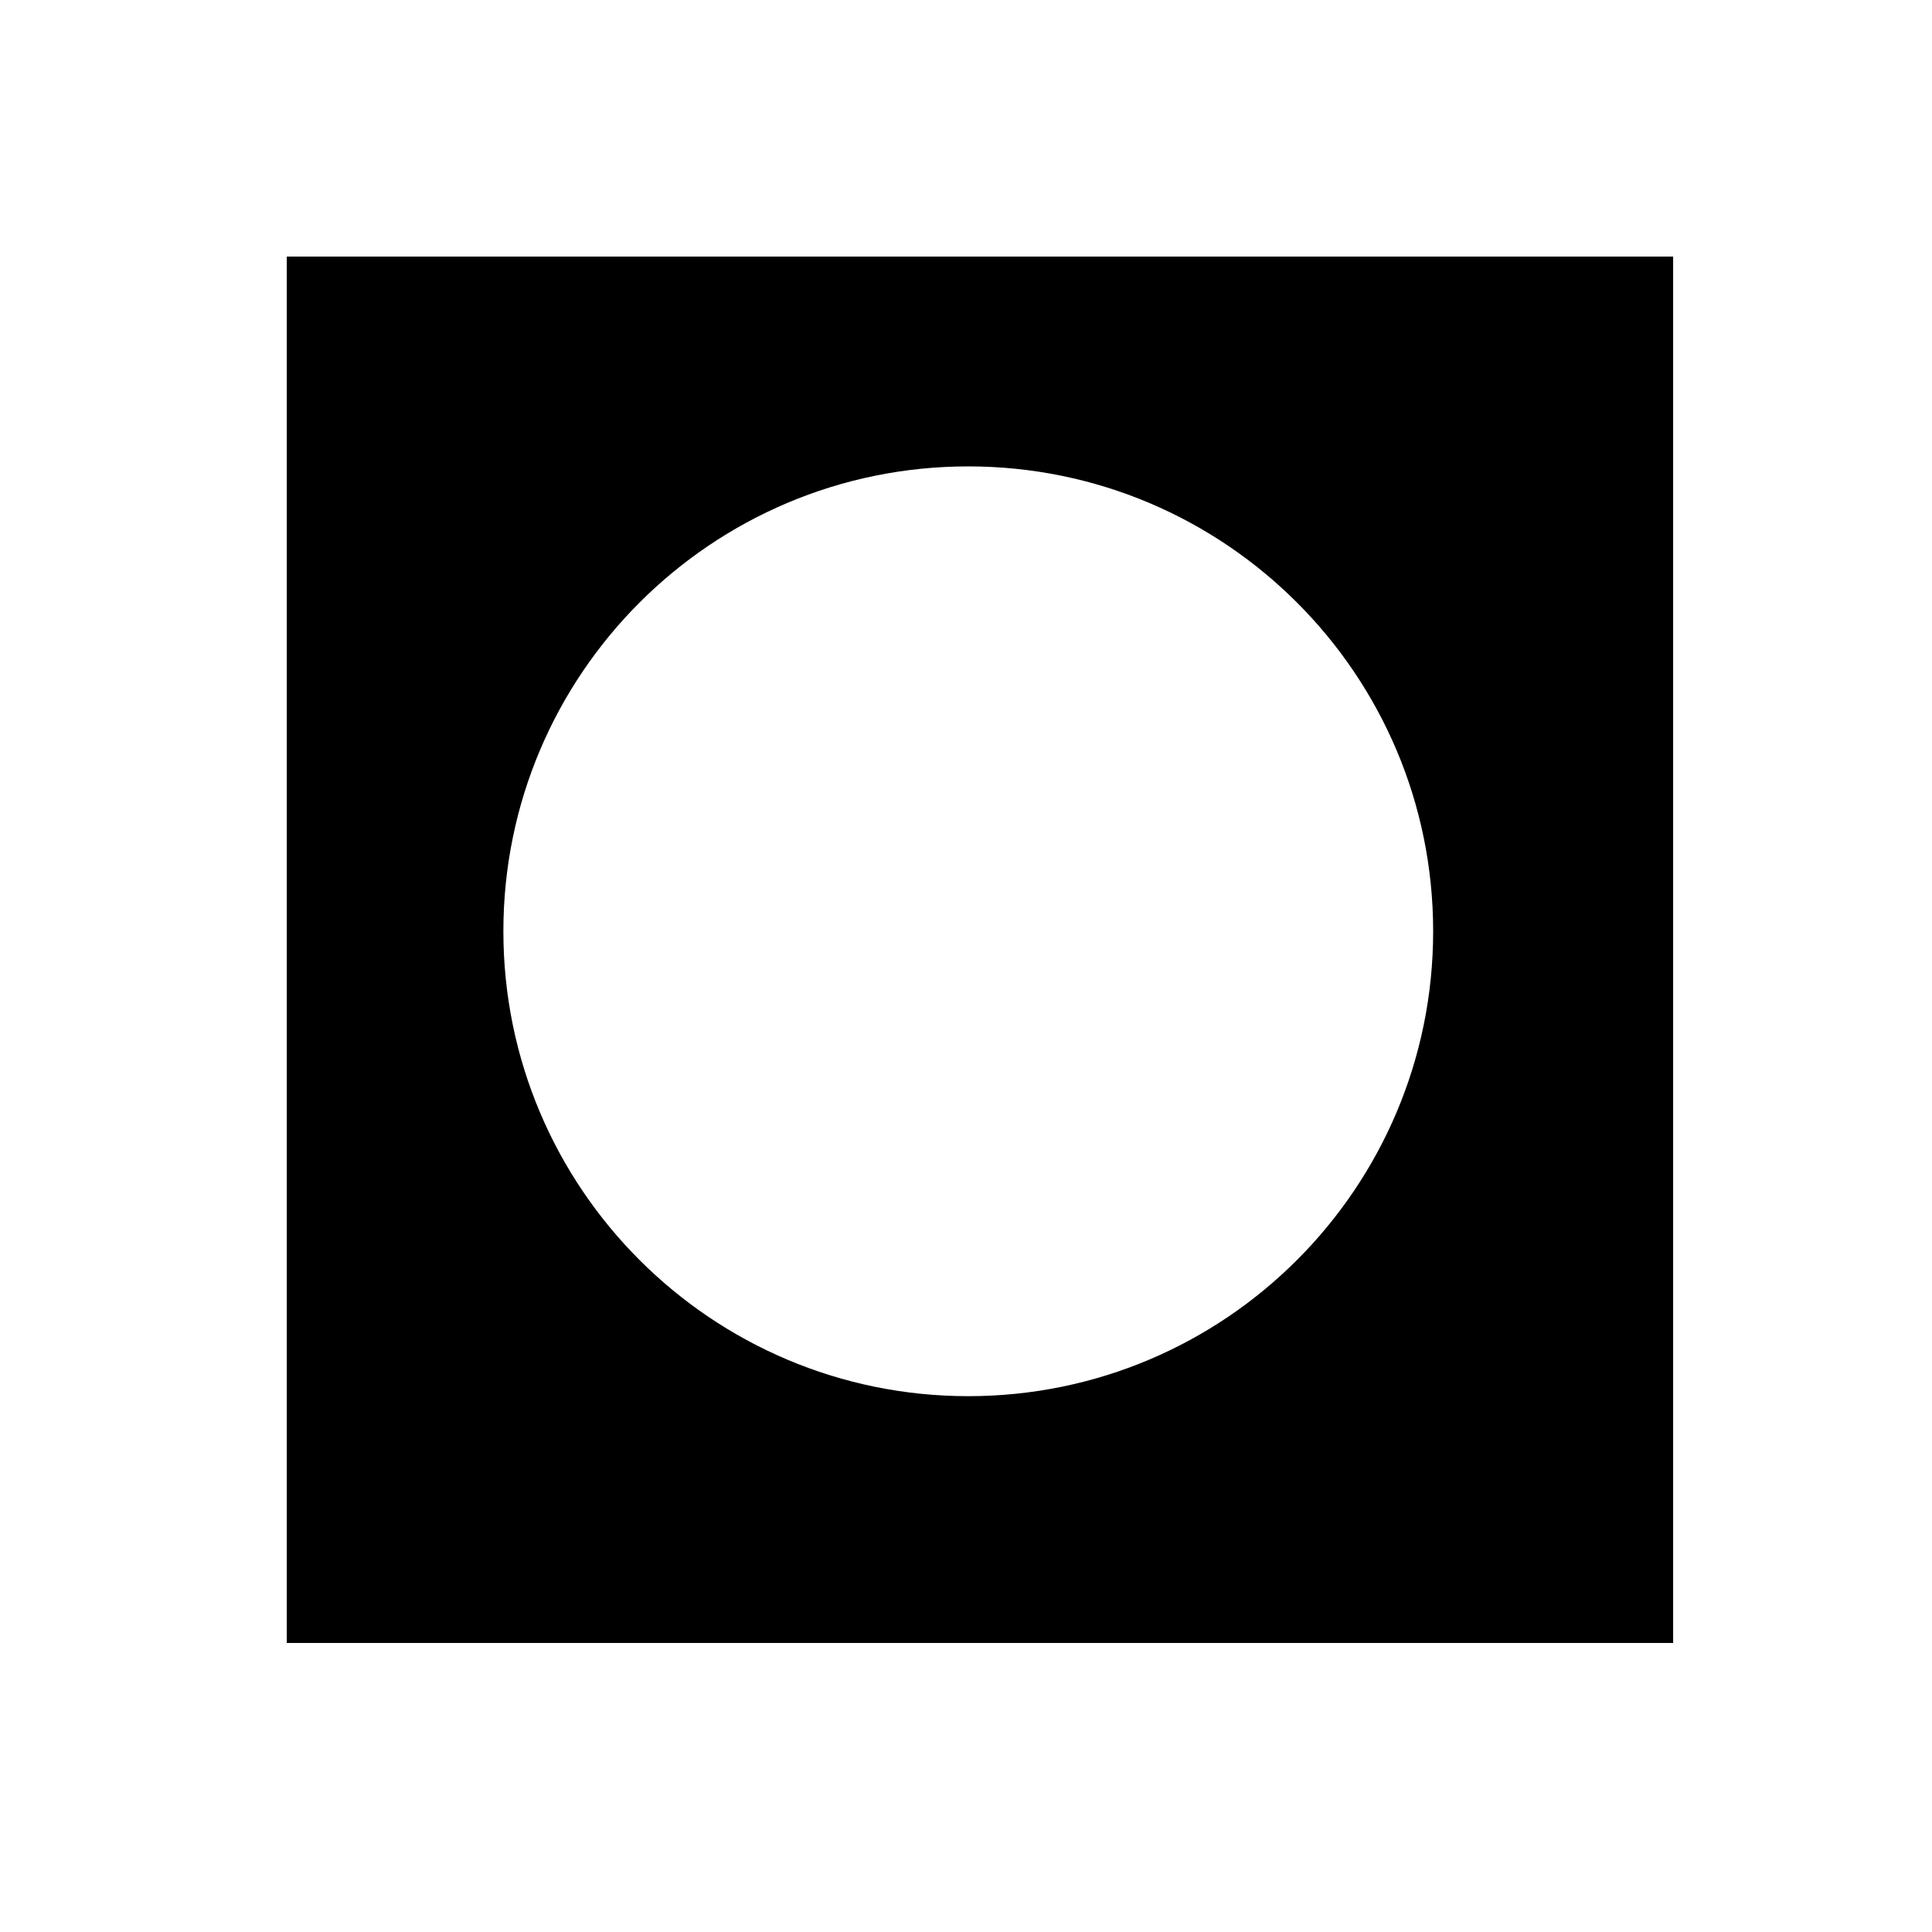
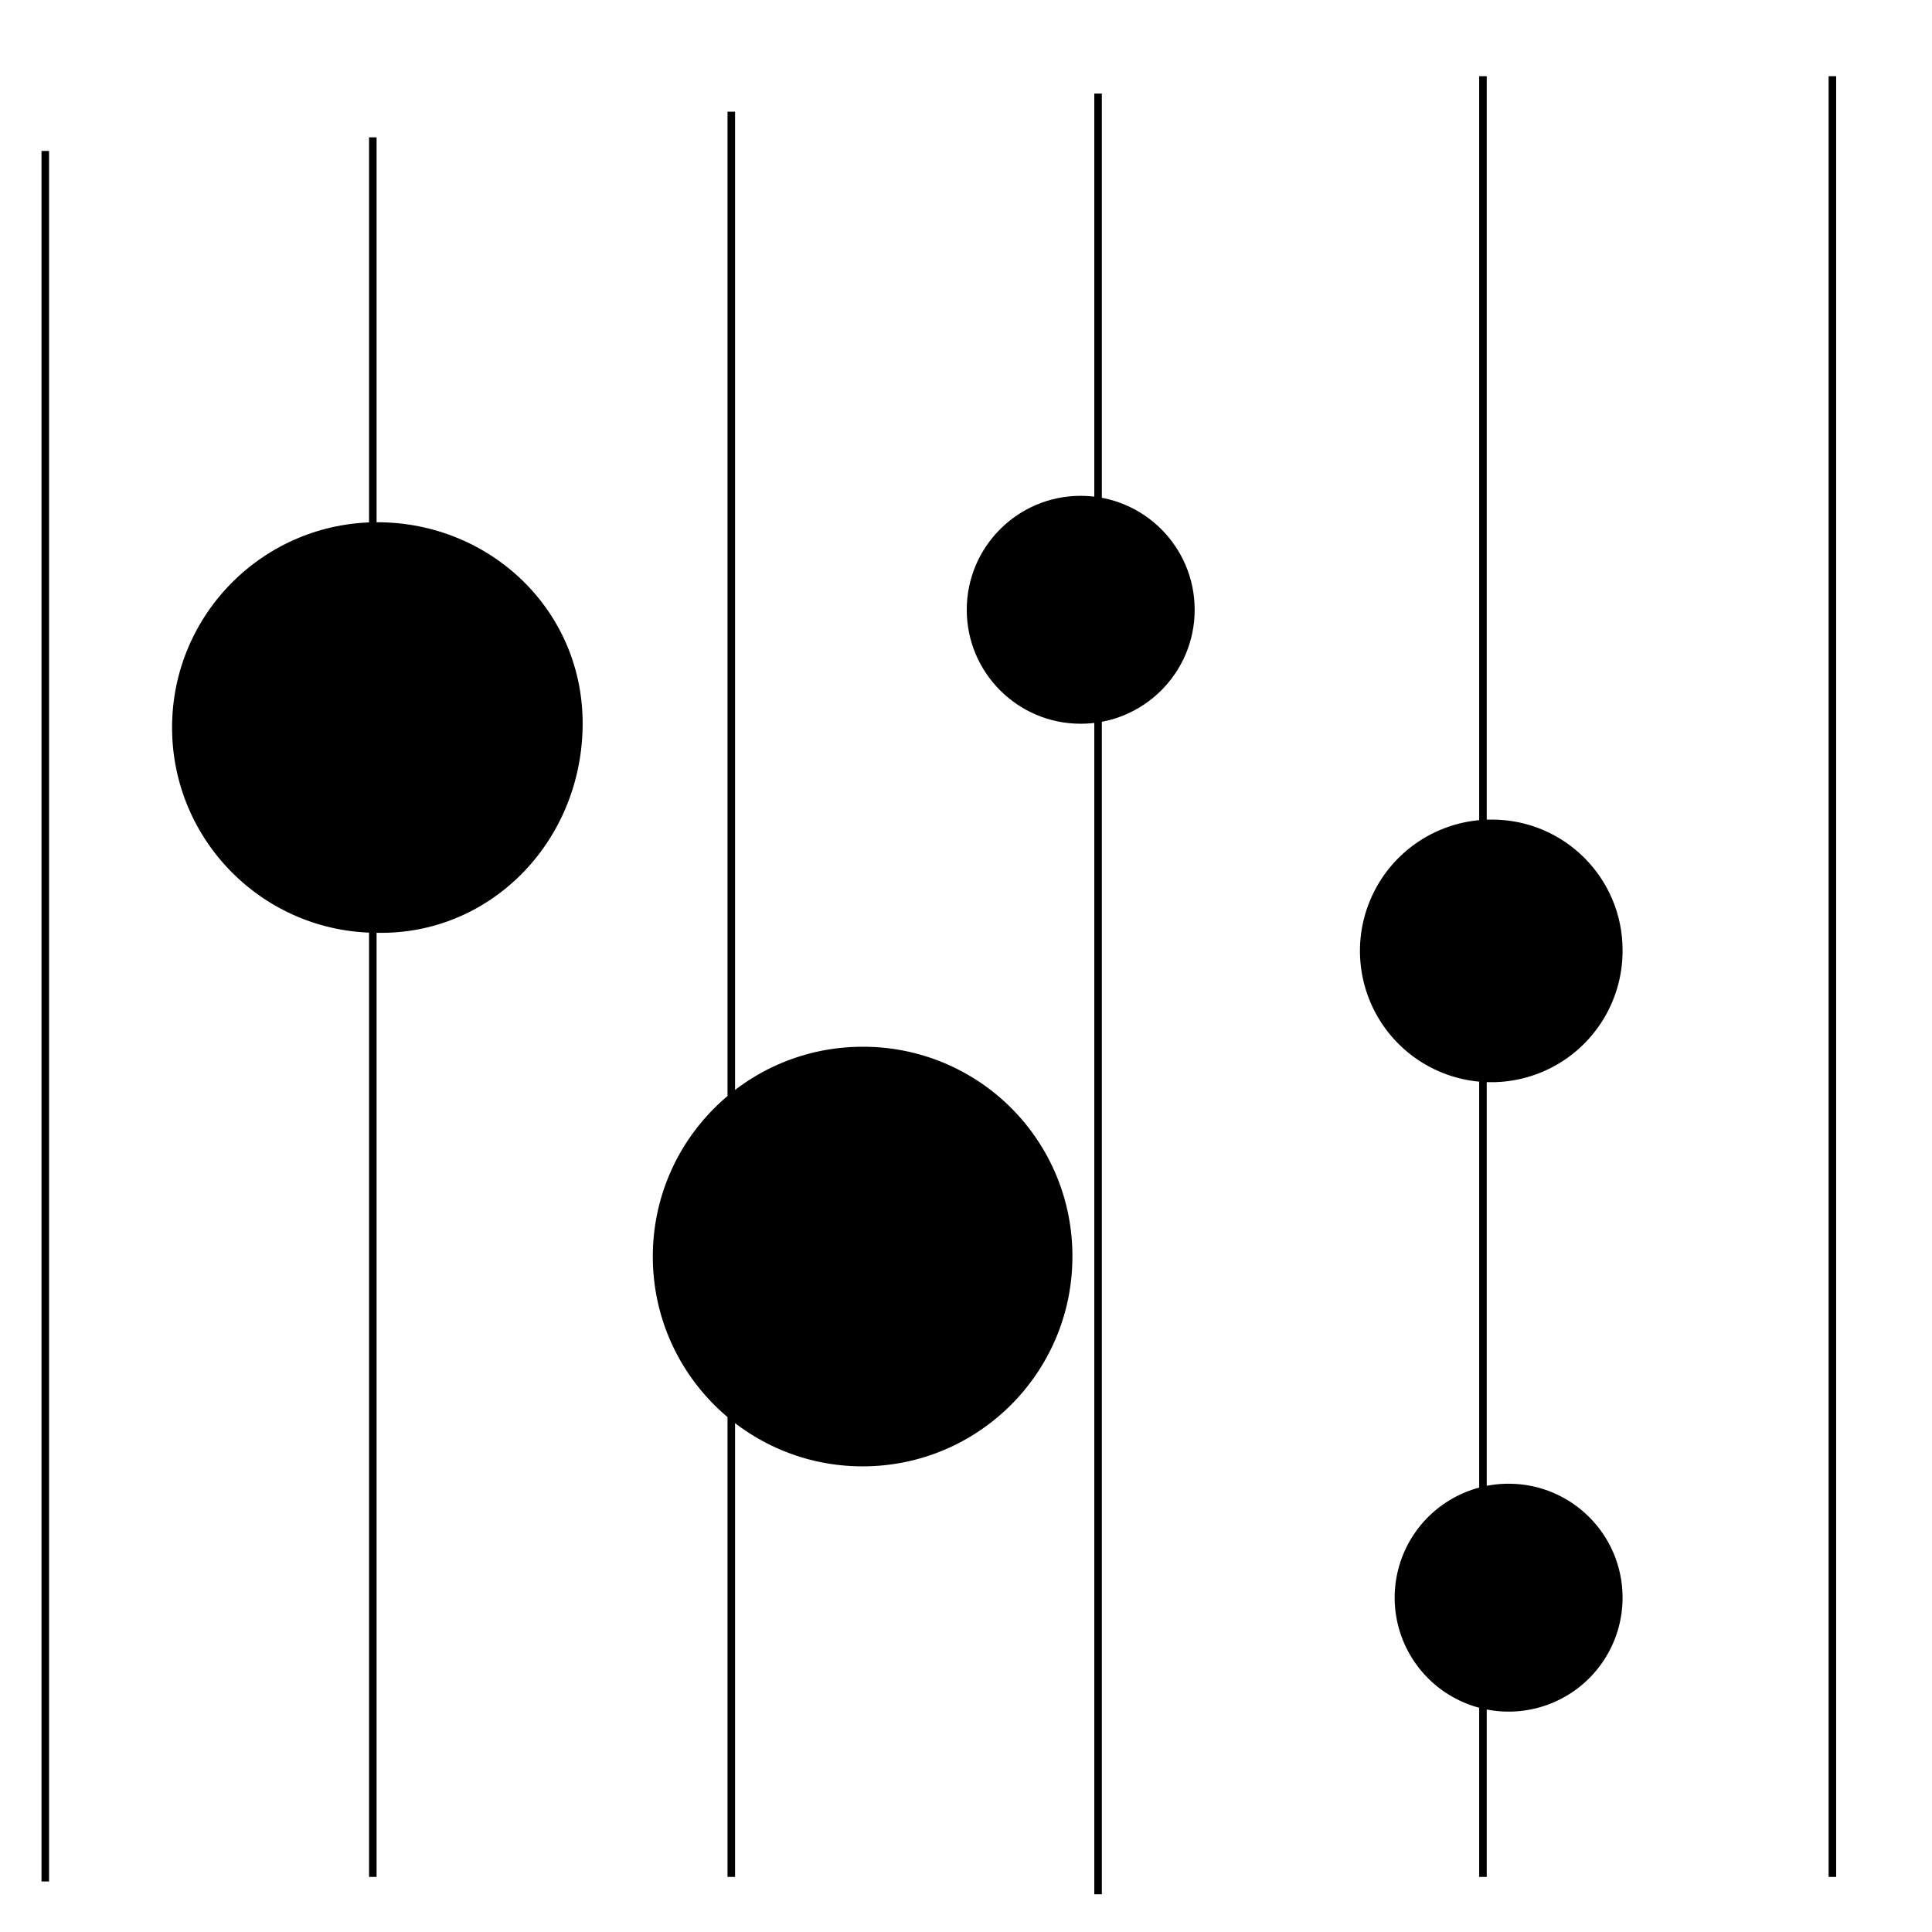
- <svg xmlns="http://www.w3.org/2000/svg" height="256" viewBox="0 0 256 256" width="256">
-   <path d="m38 34v183.7h183.7v-183.7zm90.3 151a61.6 61.6 0 1 1 61.6-61.6 61.6 61.6 0 0 1 -61.6 61.6z" />
+ <svg xmlns="http://www.w3.org/2000/svg" width="256" height="256" viewBox="0 0 256 256">
+   <path d="M6.5,249.3h-1V20h1ZM49.9,18.2h-1V248.7h1Zm47.5-3.4h-1V248.7h1ZM146,12.4h-1V251h1Zm51-2.3h-1V248.7h1Zm46.3,0h-1V248.7h1ZM50,69.2a27.2,27.2,0,0,0,0,54.4c14.8.3,26.9-11.8,27.2-27.2S65,69.2,50,69.2Zm64.3,69.5a27.8,27.8,0,1,0,27.8,27.8A27.7,27.7,0,0,0,114.3,138.7Zm28.9-73a15.1,15.1,0,1,0,15.1,15.1A15.1,15.1,0,0,0,143.2,65.7Zm54.5,42.9A17.4,17.4,0,1,0,215,125.9,17.3,17.3,0,0,0,197.7,108.6Zm2.3,88a15.1,15.1,0,1,0,15,15A15.1,15.1,0,0,0,200,196.6Z" />
</svg>
